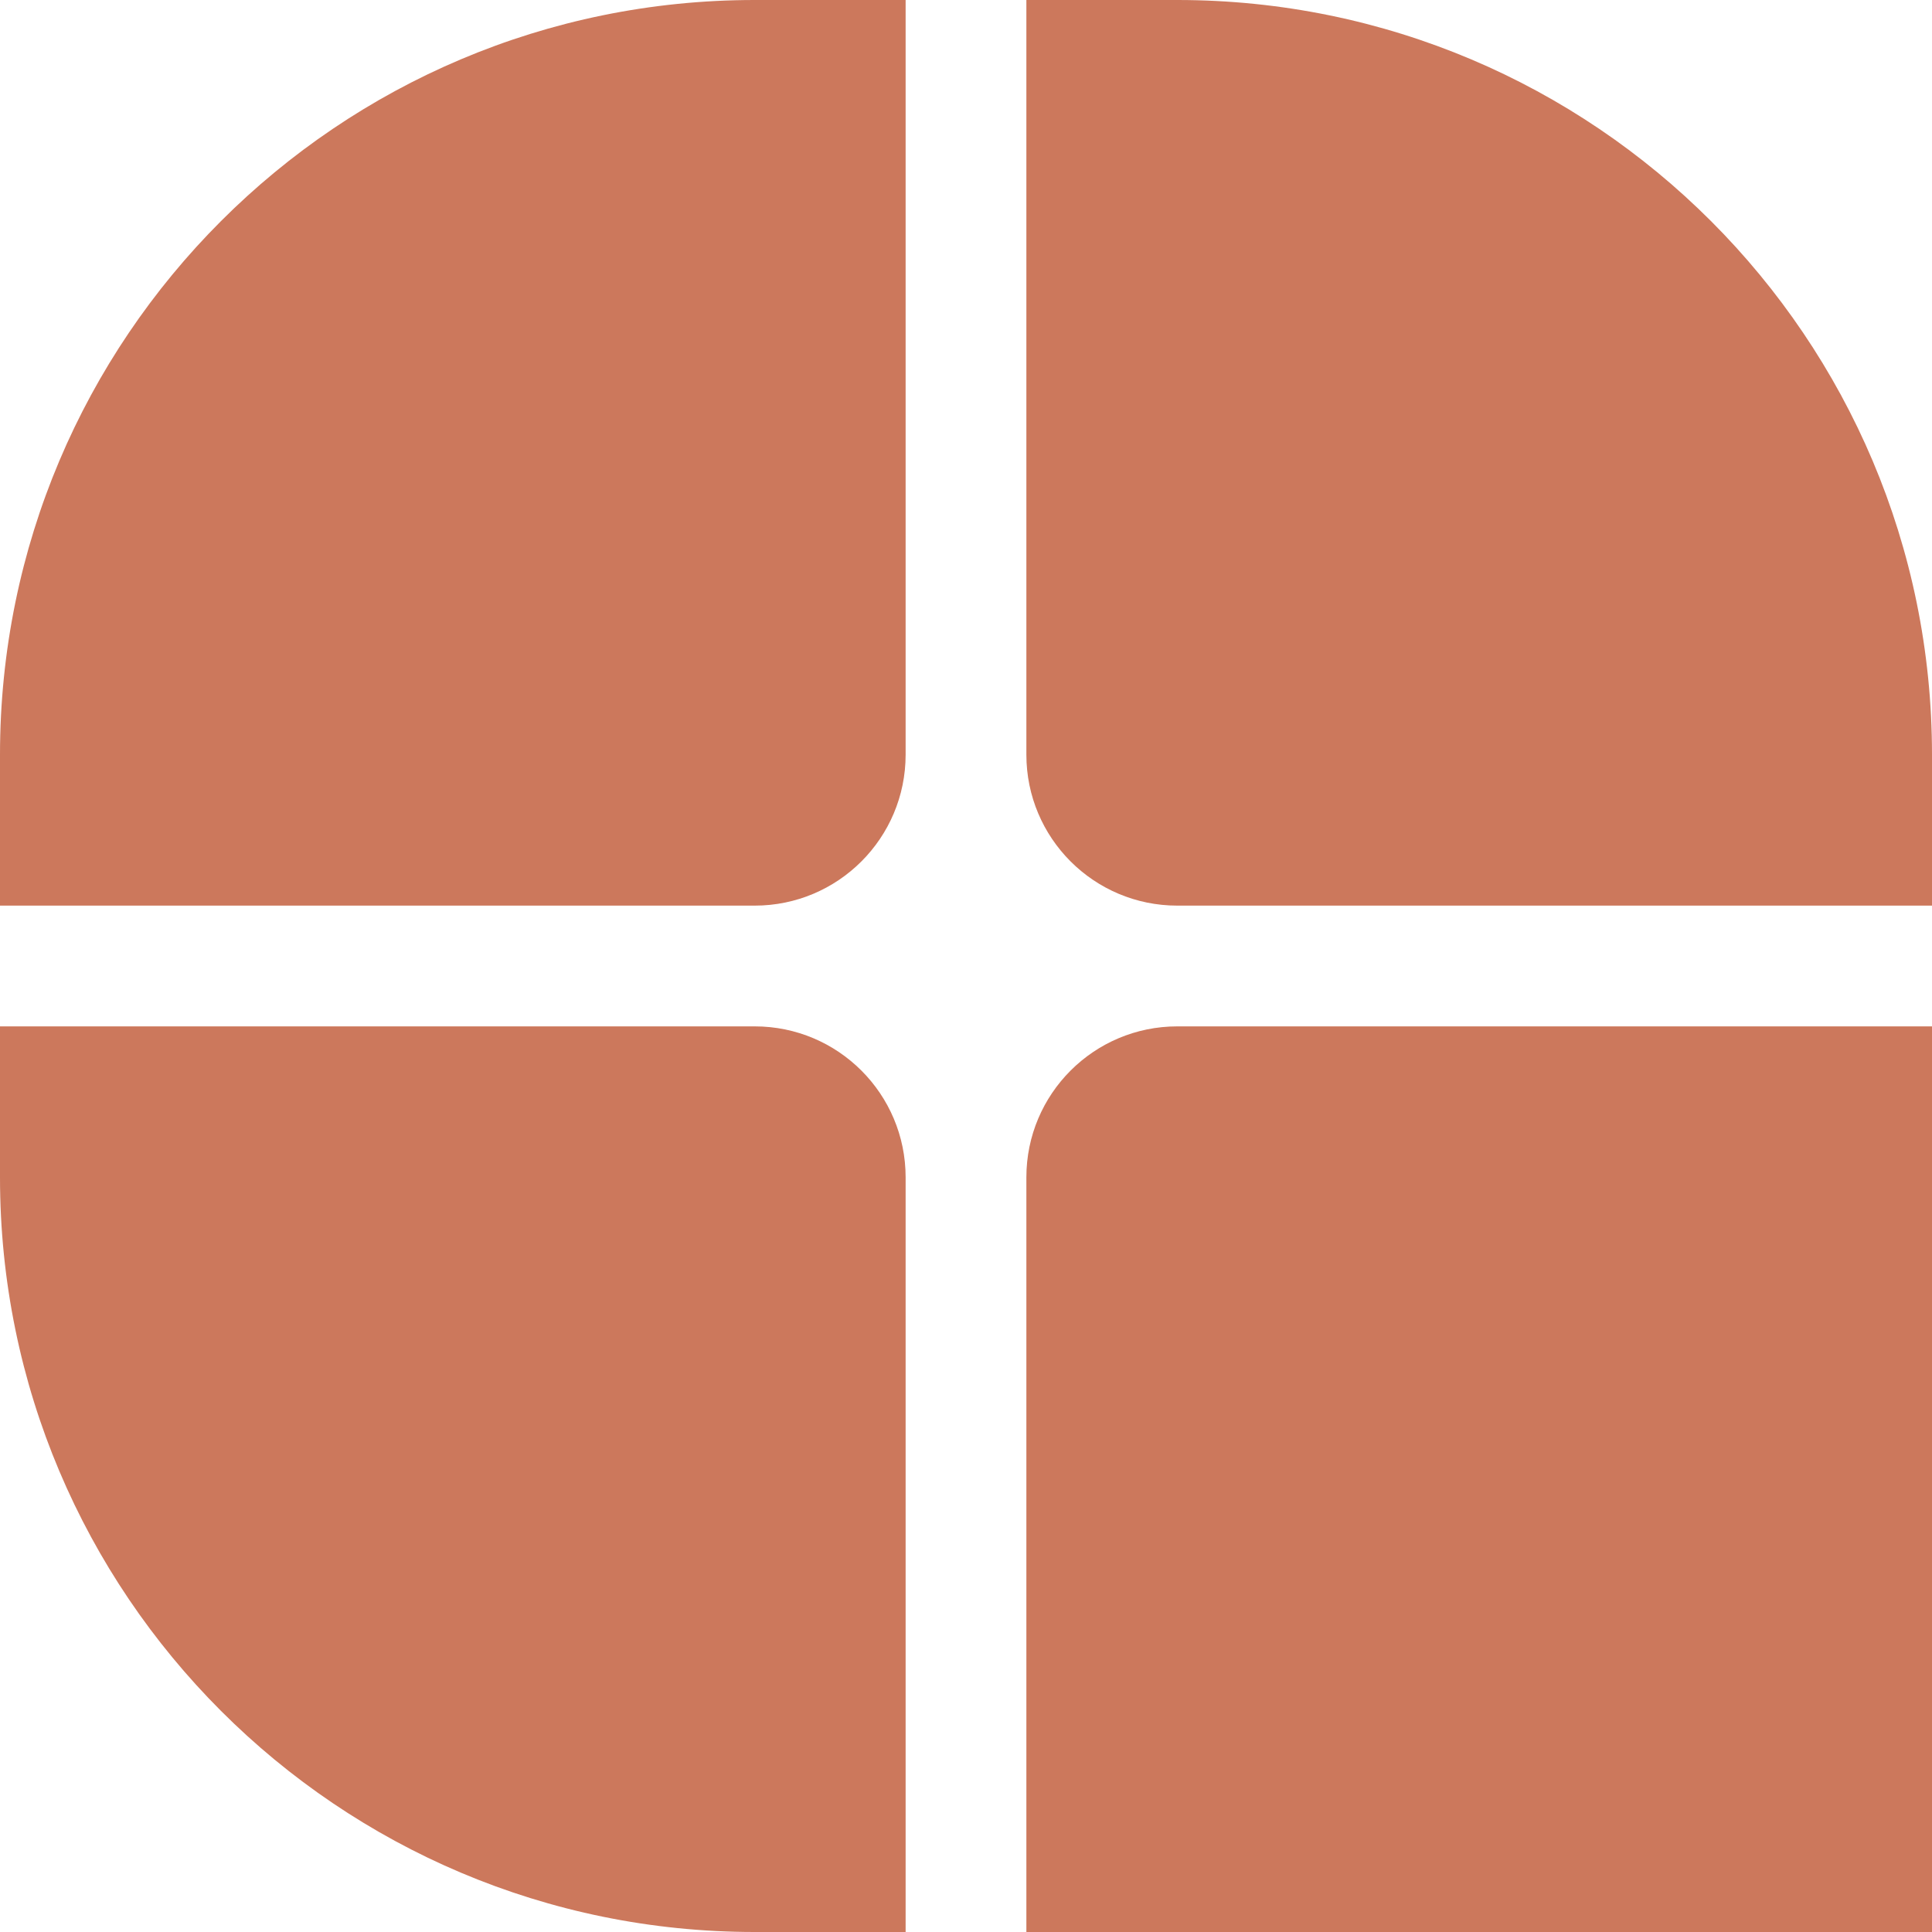
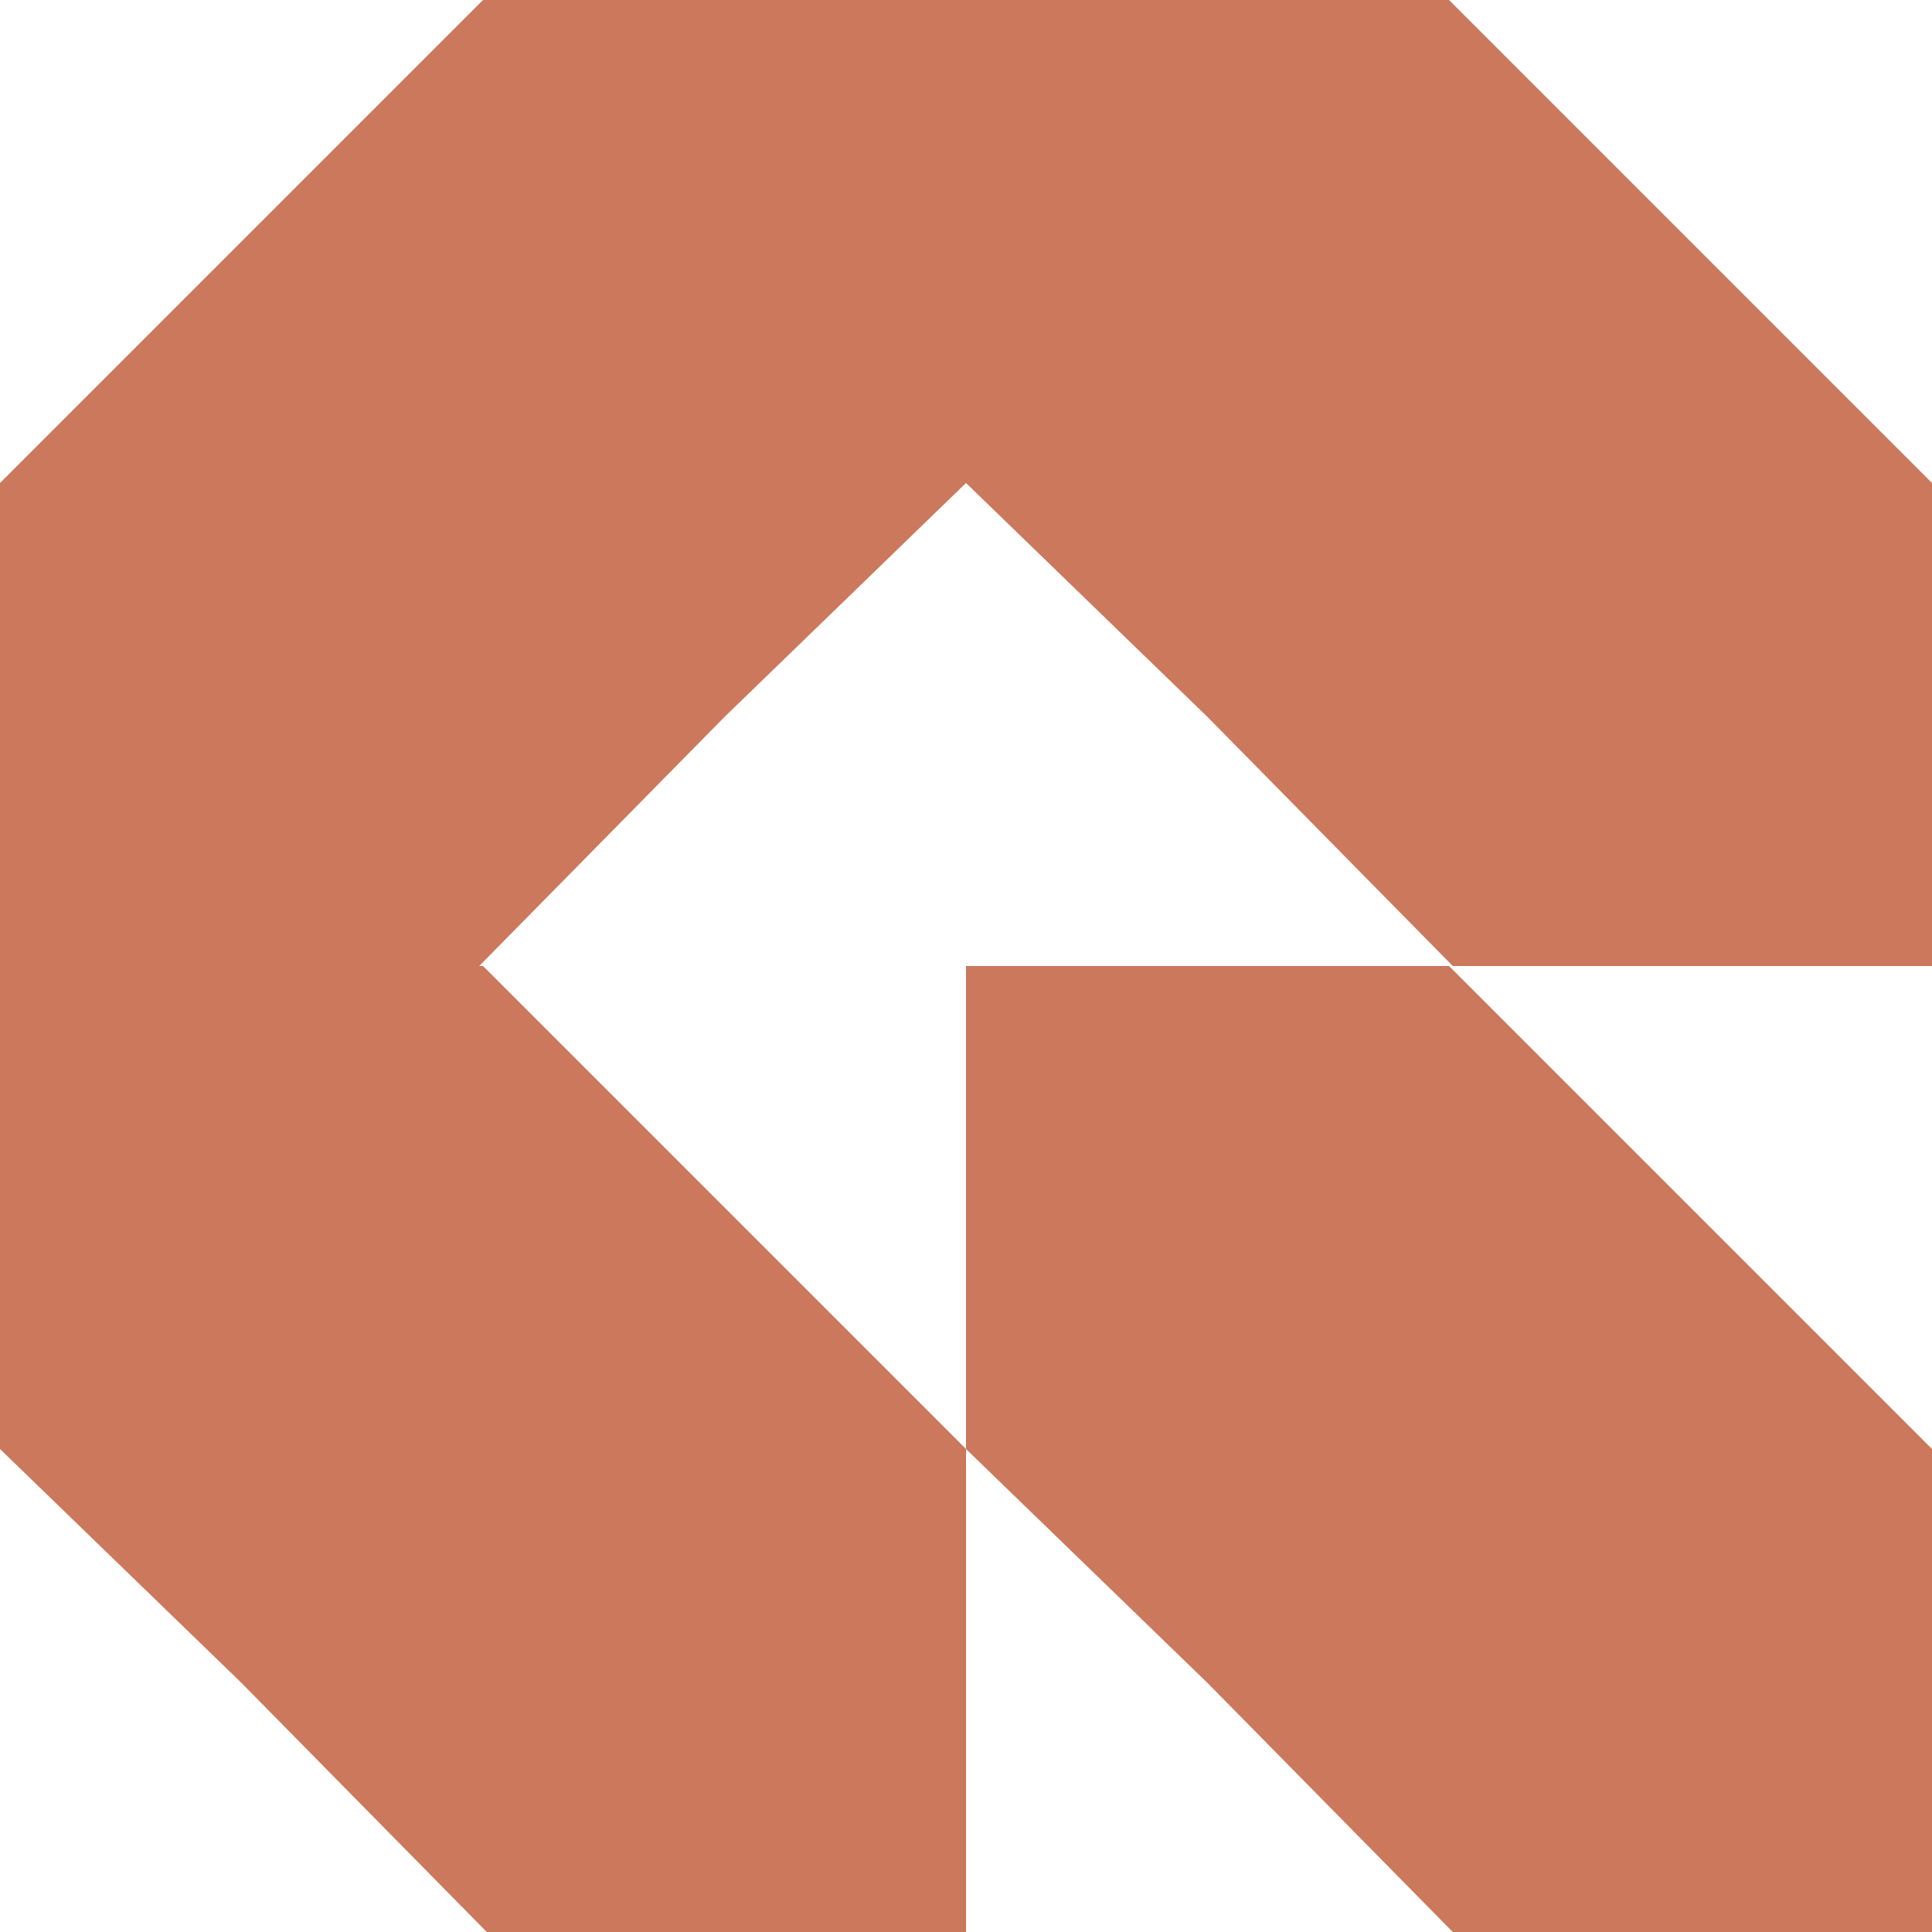
<svg xmlns="http://www.w3.org/2000/svg" width="256" height="256" viewBox="0 0 256 256" fill="none">
-   <path d="M 100 136 C 111.046 136 120 144.954 120 156 L 120 256 L 100 256 C 44.772 256 0 211.228 0 156 L 0 136 Z M 256 256 L 136 256 L 136 156 C 136 144.954 144.954 136 156 136 L 256 136 Z M 120 100 C 120 111.046 111.046 120 100 120 L 0 120 L 0 100 C 0 44.772 44.772 0 100 0 L 120 0 Z M 156 0 C 211.228 0 256 44.772 256 100 L 256 120 L 156 120 C 144.954 120 136 111.046 136 100 L 136 0 Z" fill="#cc785c" />
+   <path d="M 256 64 L 256 128 L 192.5 128 L 160 95 L 128 64 L 96 95 L 63.5 128 L 64 128 L 128 192 L 128 256 L 64.5 256 L 32 223 L 0 192 L 0 64 L 64 0 L 192 0 Z M 256 192 L 256 256 L 192.5 256 L 160 223 L 128 192 L 128 128 L 192 128 Z" fill="#cc785c" />
</svg>
